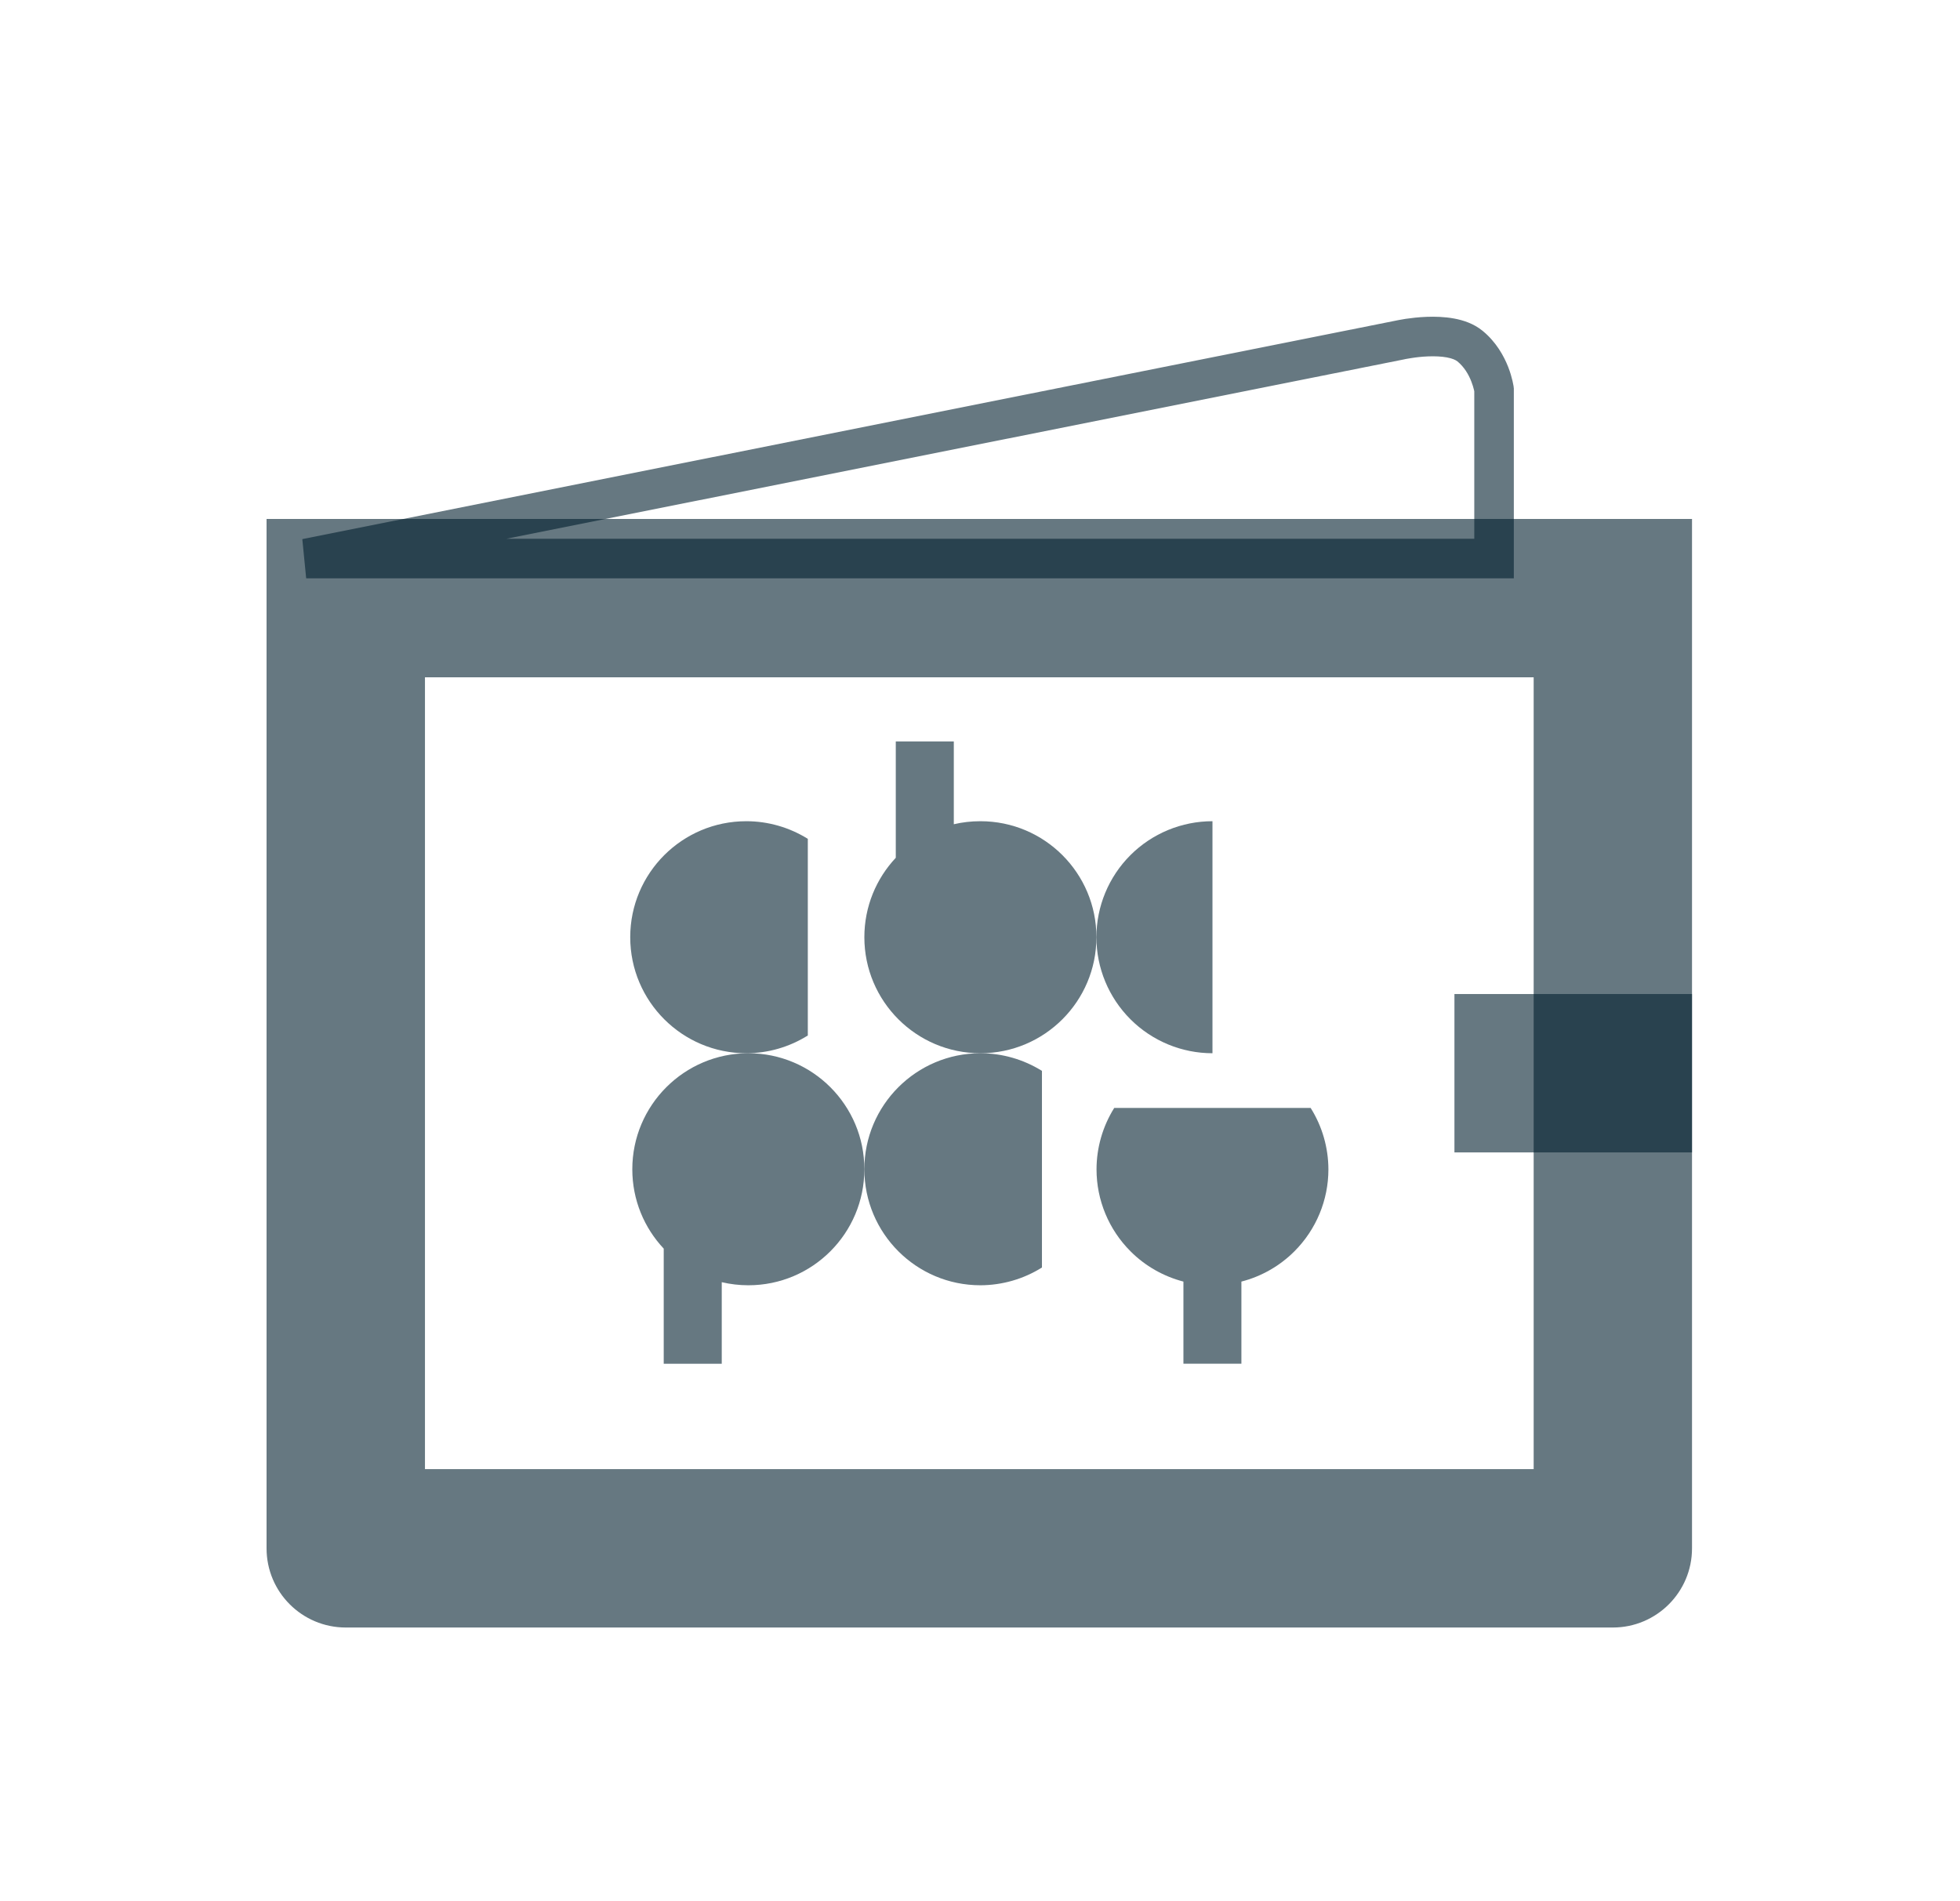
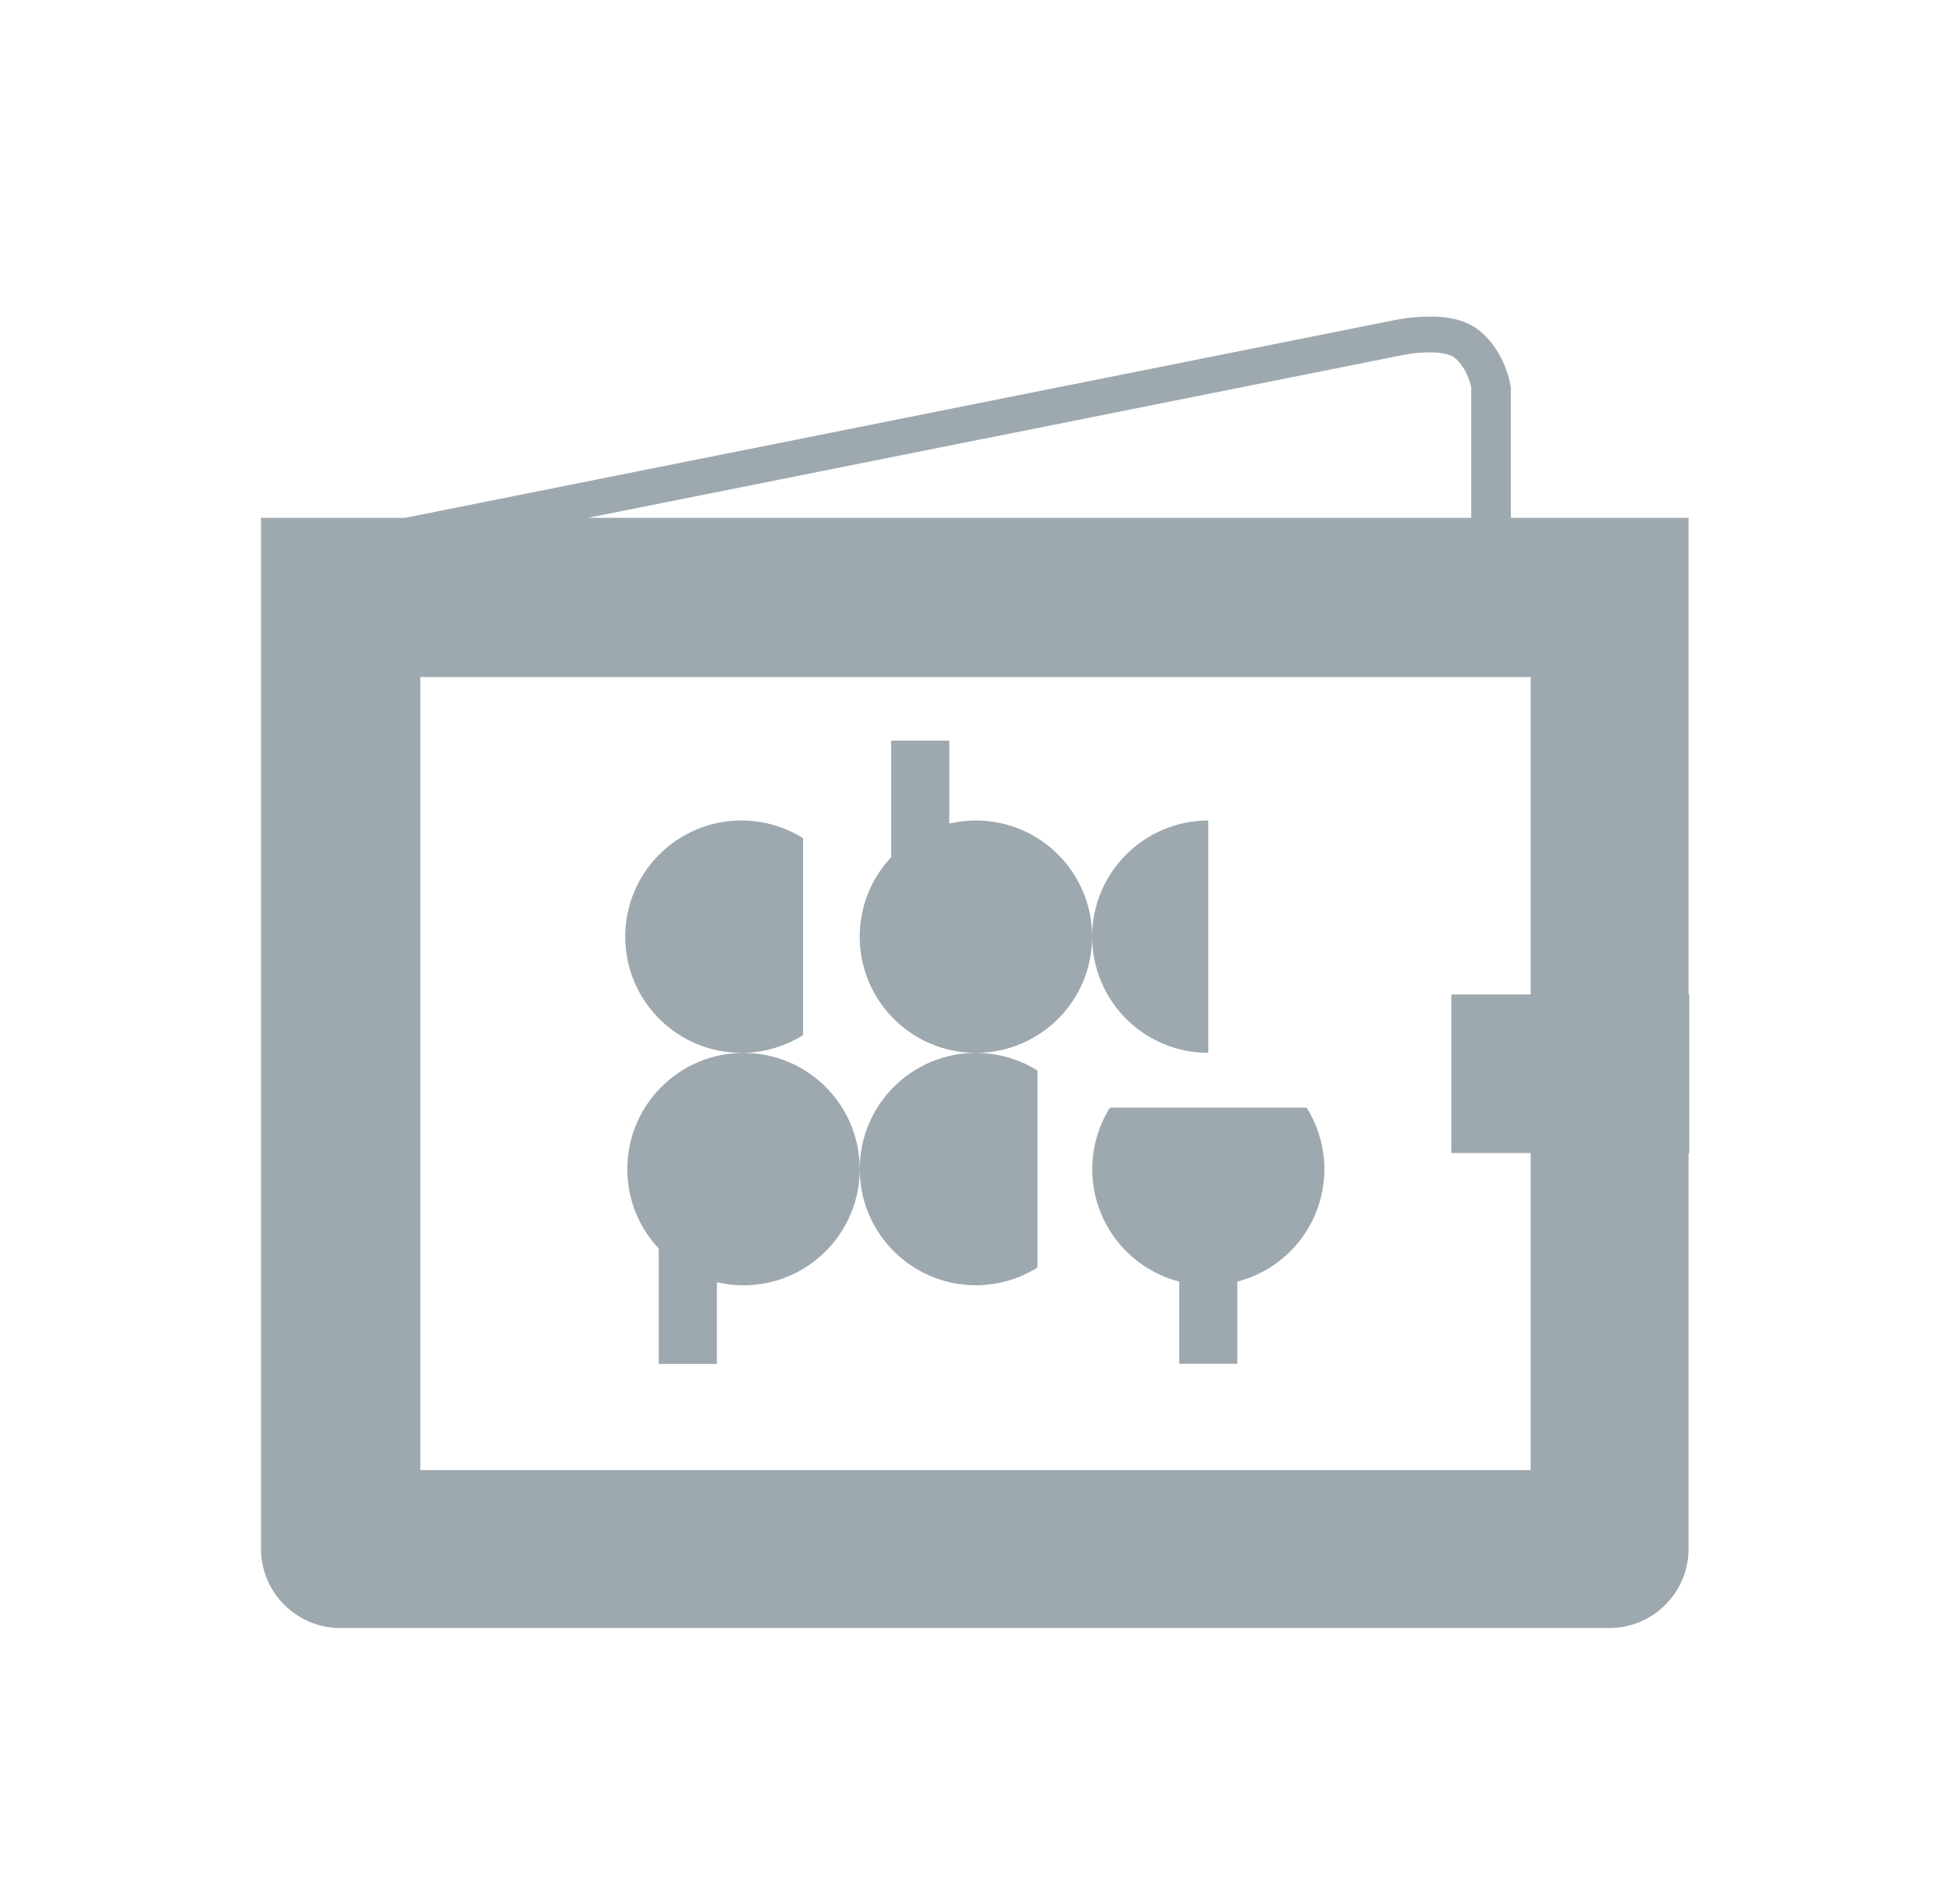
- <svg xmlns="http://www.w3.org/2000/svg" width="33" height="32" viewBox="0 0 33 32" fill="none">
-   <path fill-rule="evenodd" clip-rule="evenodd" d="M28.488 8.738H4.488V26.072C4.488 26.808 5.085 27.405 5.822 27.405H27.155C27.891 27.405 28.488 26.808 28.488 26.072V8.738ZM25.822 11.405H7.155V24.738H25.822V11.405Z" fill="#001E2E" fill-opacity="0.6" />
-   <path fill-rule="evenodd" clip-rule="evenodd" d="M20.414 13.828C19.896 13.828 19.399 14.033 19.032 14.4C18.666 14.766 18.46 15.263 18.46 15.781C18.46 16.299 18.666 16.796 19.033 17.163C19.399 17.529 19.896 17.735 20.414 17.735V13.828Z" fill="#001E2E" fill-opacity="0.6" />
-   <path fill-rule="evenodd" clip-rule="evenodd" d="M17.543 18.032C17.232 17.838 16.873 17.735 16.507 17.735C15.428 17.735 14.553 18.61 14.553 19.688C14.553 20.767 15.428 21.642 16.507 21.642C16.873 21.641 17.232 21.538 17.543 21.343V18.032Z" fill="#001E2E" fill-opacity="0.6" />
-   <path fill-rule="evenodd" clip-rule="evenodd" d="M13.601 14.125C13.29 13.931 12.931 13.828 12.565 13.828C11.486 13.828 10.611 14.702 10.611 15.781C10.611 16.86 11.486 17.735 12.565 17.735C12.931 17.735 13.29 17.631 13.601 17.436V14.125Z" fill="#001E2E" fill-opacity="0.6" />
-   <path fill-rule="evenodd" clip-rule="evenodd" d="M14.553 19.688C14.553 20.767 13.679 21.642 12.6 21.642C12.446 21.642 12.296 21.624 12.152 21.59V22.964H11.175V21.025C10.847 20.676 10.646 20.206 10.646 19.689C10.646 18.61 11.521 17.735 12.6 17.735C13.679 17.735 14.553 18.61 14.553 19.688Z" fill="#001E2E" fill-opacity="0.6" />
-   <path fill-rule="evenodd" clip-rule="evenodd" d="M18.462 19.691C18.462 19.325 18.566 18.966 18.76 18.656H22.067C22.262 18.966 22.365 19.324 22.366 19.691C22.366 20.208 22.16 20.704 21.794 21.07C21.545 21.319 21.236 21.494 20.901 21.58V22.963H19.925V21.58C19.591 21.493 19.282 21.319 19.034 21.07C18.668 20.704 18.462 20.208 18.462 19.691Z" fill="#001E2E" fill-opacity="0.6" />
-   <path fill-rule="evenodd" clip-rule="evenodd" d="M15.082 12.485H16.059V13.879C16.203 13.845 16.353 13.828 16.507 13.828C17.586 13.828 18.46 14.702 18.46 15.781C18.46 16.86 17.586 17.735 16.507 17.735C15.428 17.735 14.553 16.86 14.553 15.781C14.553 15.264 14.754 14.794 15.082 14.444V12.485Z" fill="#001E2E" fill-opacity="0.6" />
-   <path d="M24.488 16.738H28.488V19.405H24.488V16.738Z" fill="#001E2E" fill-opacity="0.6" />
-   <path fill-rule="evenodd" clip-rule="evenodd" d="M23.654 6.048L23.647 6.05L8.524 9.072L24.822 9.072V6.589C24.82 6.582 24.818 6.573 24.816 6.562C24.808 6.528 24.794 6.479 24.772 6.423C24.727 6.307 24.653 6.179 24.538 6.085C24.511 6.063 24.456 6.036 24.359 6.018C24.266 6.001 24.157 5.997 24.047 6.001C23.939 6.005 23.839 6.017 23.765 6.029C23.729 6.034 23.7 6.039 23.68 6.043L23.659 6.047L23.654 6.048ZM25.155 6.561C25.486 6.519 25.486 6.519 25.485 6.519L25.485 6.517L25.485 6.514L25.484 6.506L25.48 6.484C25.477 6.465 25.472 6.441 25.465 6.411C25.451 6.352 25.429 6.271 25.393 6.179C25.322 5.999 25.193 5.759 24.96 5.569C24.812 5.448 24.634 5.391 24.48 5.363C24.322 5.334 24.16 5.33 24.022 5.335C23.882 5.34 23.756 5.356 23.665 5.369C23.62 5.376 23.582 5.383 23.556 5.388L23.524 5.394L23.515 5.396L5.09 9.078L5.155 9.738H25.488L25.488 6.54L25.485 6.519L25.155 6.561Z" fill="#001E2E" fill-opacity="0.6" />
+ <svg xmlns="http://www.w3.org/2000/svg" width="41" height="40" viewBox="0 0 41 40" fill="none">
+   <path fill-rule="evenodd" clip-rule="evenodd" d="M31.747 8.135L31.746 8.133L31.746 8.129L31.744 8.12L31.74 8.092C31.736 8.069 31.73 8.038 31.721 8.001C31.704 7.927 31.676 7.826 31.631 7.711C31.542 7.486 31.381 7.186 31.089 6.948C30.905 6.798 30.683 6.726 30.489 6.69C30.292 6.654 30.09 6.649 29.917 6.656C29.742 6.663 29.584 6.682 29.471 6.699C29.414 6.708 29.367 6.716 29.334 6.722L29.295 6.73L29.283 6.732L8.512 10.883H5.485V32.55C5.485 33.47 6.232 34.216 7.152 34.216H33.819C34.739 34.216 35.485 33.47 35.485 32.55V24.233H35.5V20.9H35.485V10.883H31.75L31.75 8.162L31.747 8.135ZM29.449 7.468L12.358 10.883H30.917V8.142C30.915 8.133 30.913 8.122 30.91 8.108C30.9 8.066 30.883 8.004 30.855 7.934C30.798 7.79 30.706 7.63 30.562 7.512C30.528 7.485 30.459 7.451 30.338 7.429C30.222 7.407 30.086 7.402 29.949 7.407C29.814 7.412 29.688 7.427 29.596 7.441C29.551 7.448 29.514 7.455 29.49 7.46L29.463 7.465L29.457 7.466L29.449 7.468ZM32.167 20.9V14.23H8.833V30.896H32.167V24.233H30.5V20.9H32.167ZM19.949 15.566H18.728V18.015C18.318 18.452 18.067 19.04 18.067 19.686C18.067 21.035 19.16 22.128 20.509 22.128C19.16 22.128 18.067 23.222 18.067 24.571C18.067 23.222 16.973 22.129 15.625 22.129C14.276 22.129 13.183 23.222 13.183 24.571C13.183 25.217 13.434 25.805 13.844 26.242V28.665H15.065V26.948C15.245 26.99 15.432 27.013 15.625 27.013C16.973 27.013 18.067 25.919 18.067 24.571C18.067 25.919 19.16 27.012 20.509 27.012C20.967 27.012 21.415 26.883 21.803 26.639V22.5C21.415 22.257 20.966 22.128 20.509 22.128C21.857 22.128 22.951 21.035 22.951 19.686C22.951 20.334 23.208 20.955 23.666 21.413C24.124 21.871 24.745 22.128 25.392 22.128V17.244C24.745 17.244 24.124 17.502 23.666 17.96C23.208 18.418 22.95 19.039 22.951 19.686C22.951 18.338 21.857 17.244 20.509 17.244C20.316 17.244 20.128 17.267 19.949 17.309V15.566ZM16.876 17.616C16.488 17.373 16.039 17.244 15.581 17.244C14.232 17.244 13.139 18.338 13.139 19.686C13.139 21.035 14.232 22.128 15.581 22.128C16.039 22.128 16.488 21.998 16.876 21.755V17.616ZM22.953 24.573C22.953 24.116 23.082 23.667 23.325 23.279H27.459C27.702 23.667 27.831 24.115 27.832 24.573C27.832 25.22 27.575 25.84 27.117 26.298C26.806 26.609 26.42 26.827 26.002 26.935V28.663H24.782V26.935C24.364 26.827 23.978 26.608 23.668 26.298C23.21 25.84 22.953 25.22 22.953 24.573Z" fill="#001E2E" fill-opacity="0.38" />
</svg>
